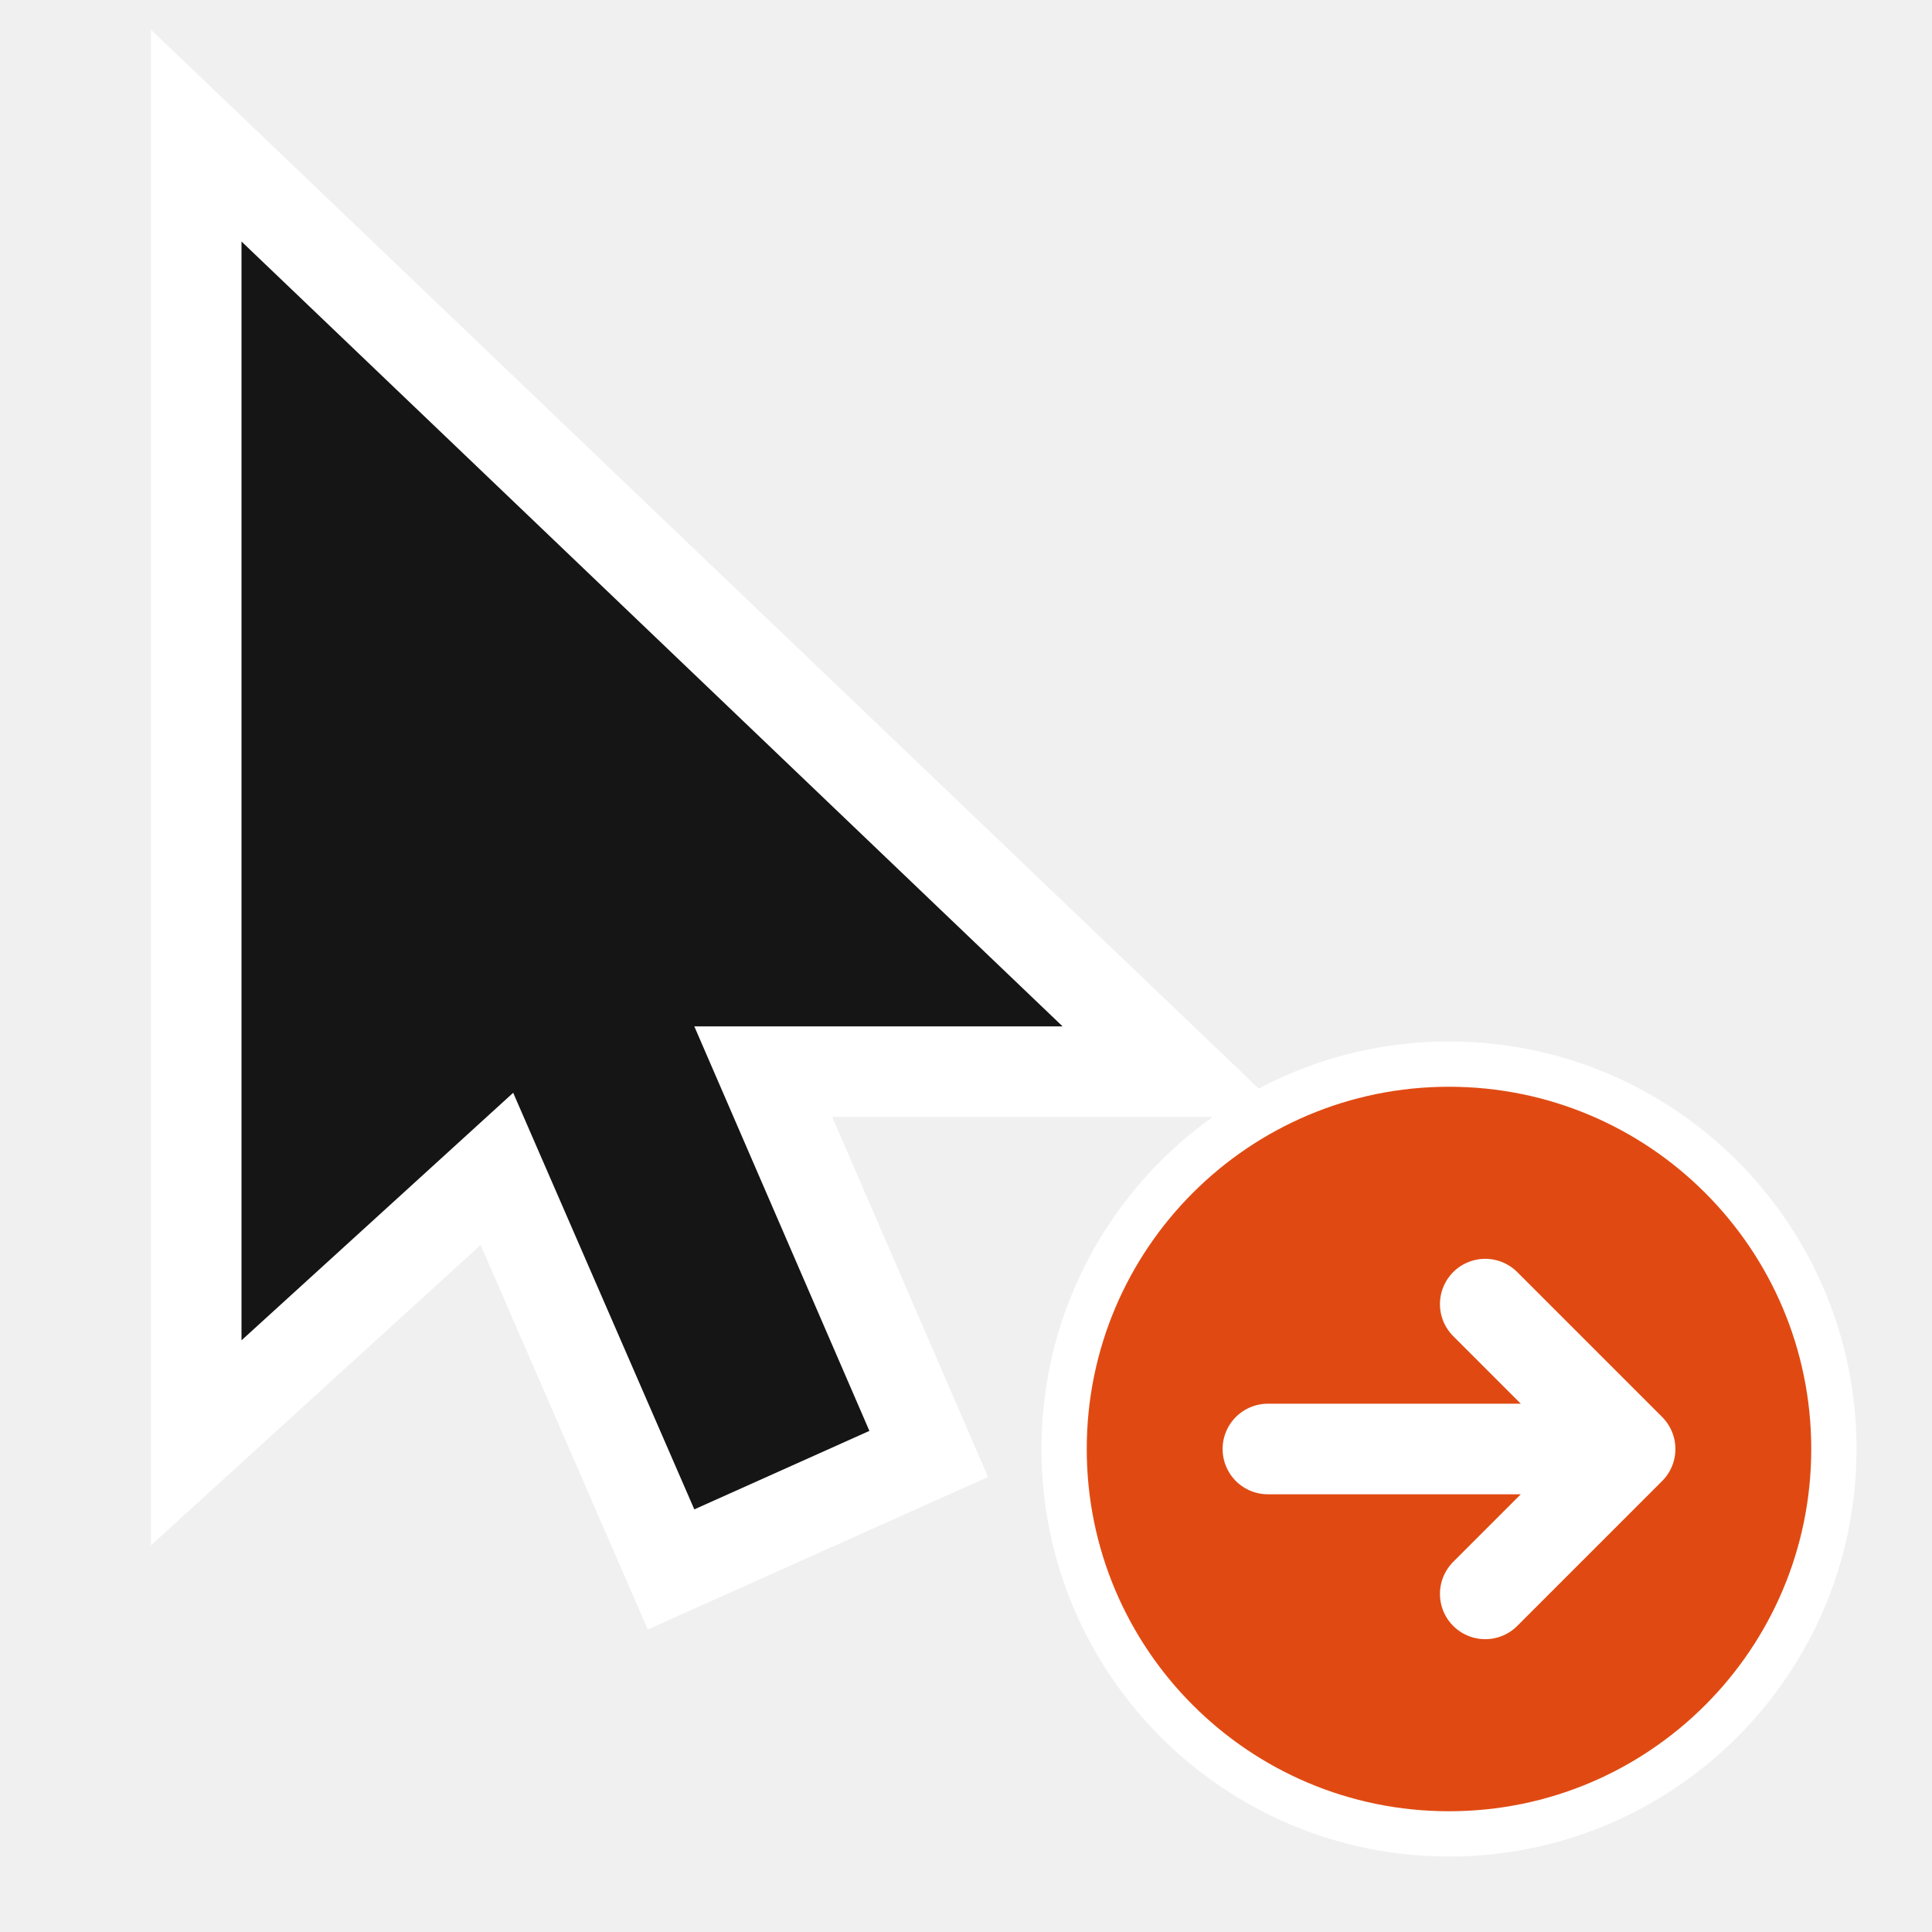
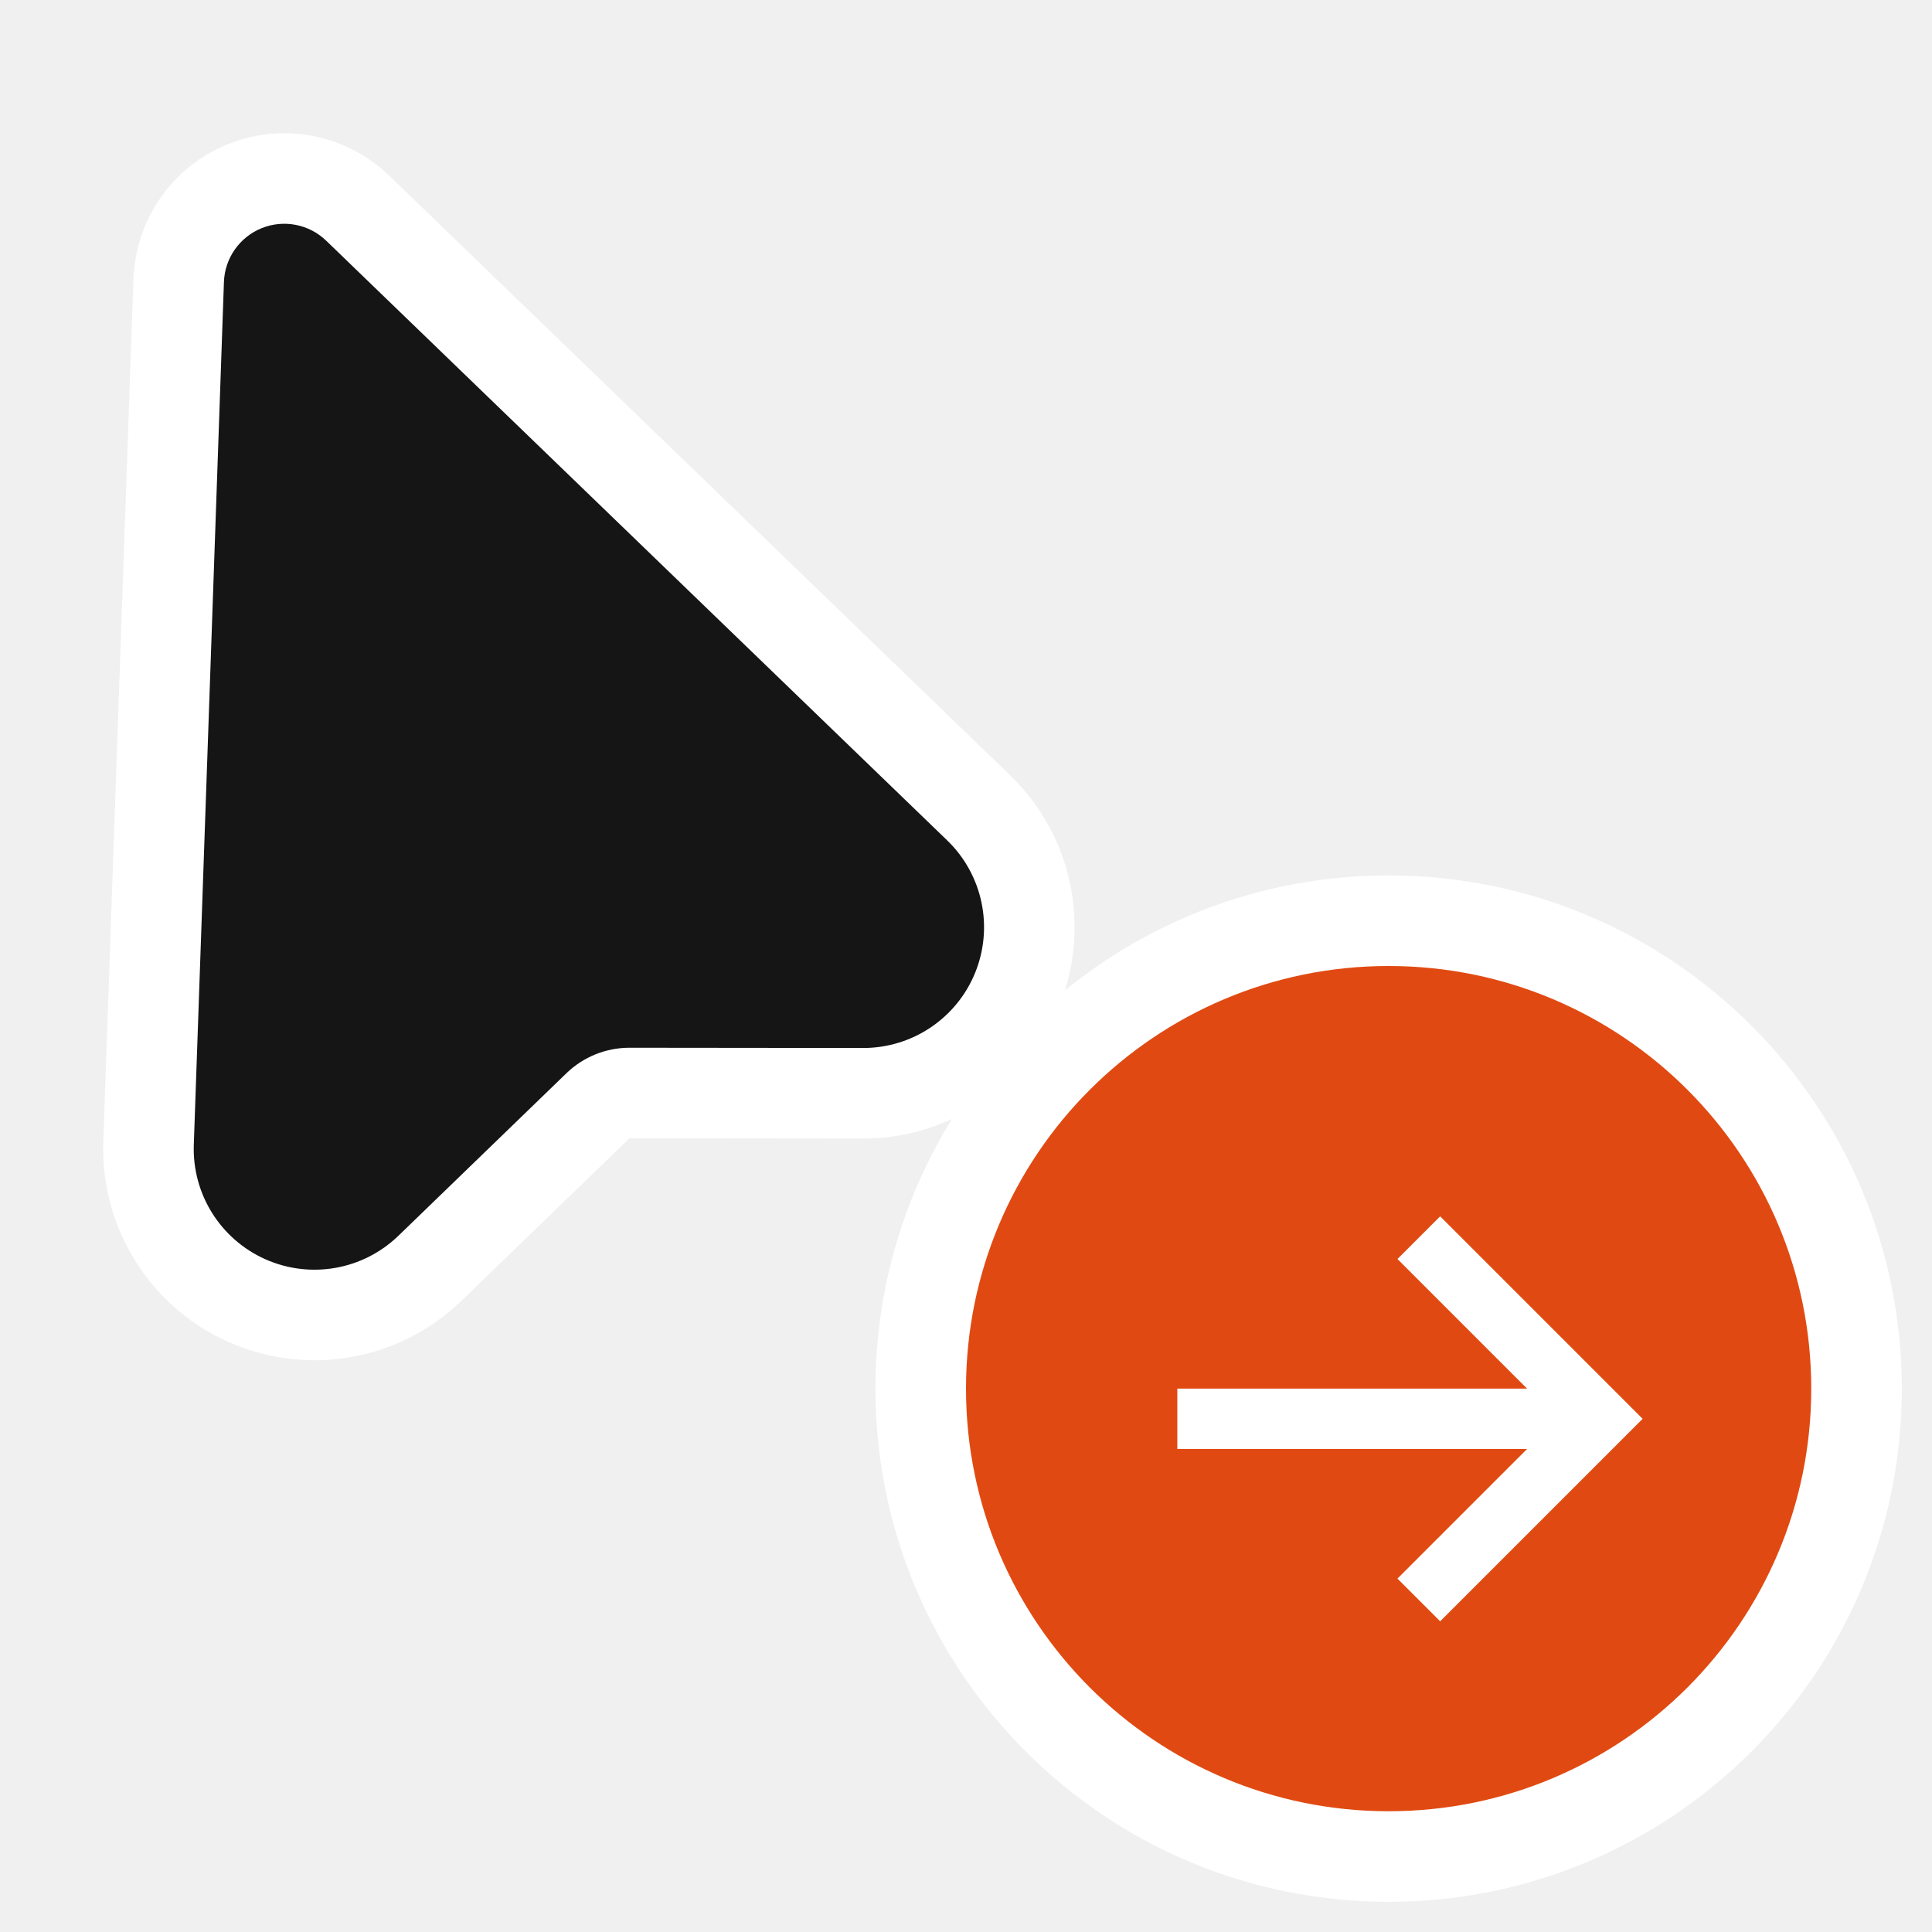
- <svg xmlns="http://www.w3.org/2000/svg" width="32" height="32" viewBox="0 0 32 32">
-   <path d="M3 3 L3 21.2 L7.5 17.1 L10.5 24 L13.4 22.7 L10.5 16 L16.6 16 Z" transform="translate(1 1)" fill="#151515" stroke="#FFFFFF" stroke-width="3" stroke-linejoin="miter" stroke-miterlimit="10" paint-order="stroke" />
-   <circle cx="24" cy="24" r="6.75" fill="#FFFFFF" />
-   <circle cx="24" cy="24" r="6" fill="#E04A12" />
-   <path d="M21 24 H27 M24.6 21.6 L27 24 L24.6 26.4" fill="none" stroke="#FFFFFF" stroke-width="1.5" stroke-linecap="round" stroke-linejoin="round" />
+ <svg xmlns="http://www.w3.org/2000/svg" width="32" height="32" viewBox="0 0 32 32" shape-rendering="geometricPrecision">
+   <path d="M3.709 4.671 L3.210 18.960 A2.000 2.000 0 0 0 6.599 20.468 L9.382 17.776 A1.500 1.500 0 0 1 10.426 17.354 L14.297 17.358 A2.000 2.000 0 0 0 15.688 13.919 L5.403 3.987 A1.000 1.000 0 0 0 3.709 4.671 Z" fill="#151515" stroke="#FFFFFF" stroke-width="3" stroke-linejoin="round" paint-order="stroke" />
+   <circle cx="23" cy="23" r="8.5" fill="#FFFFFF" />
+   <circle cx="23" cy="23" r="7" fill="#E04A12" />
+   <path d="M19.5 23.5 L26.5 23.5 M23.5 20.5 L26.5 23.5 L23.5 26.5" fill="none" stroke="#FFFFFF" stroke-width="1" stroke-linecap="butt" stroke-linejoin="miter" />
</svg>
